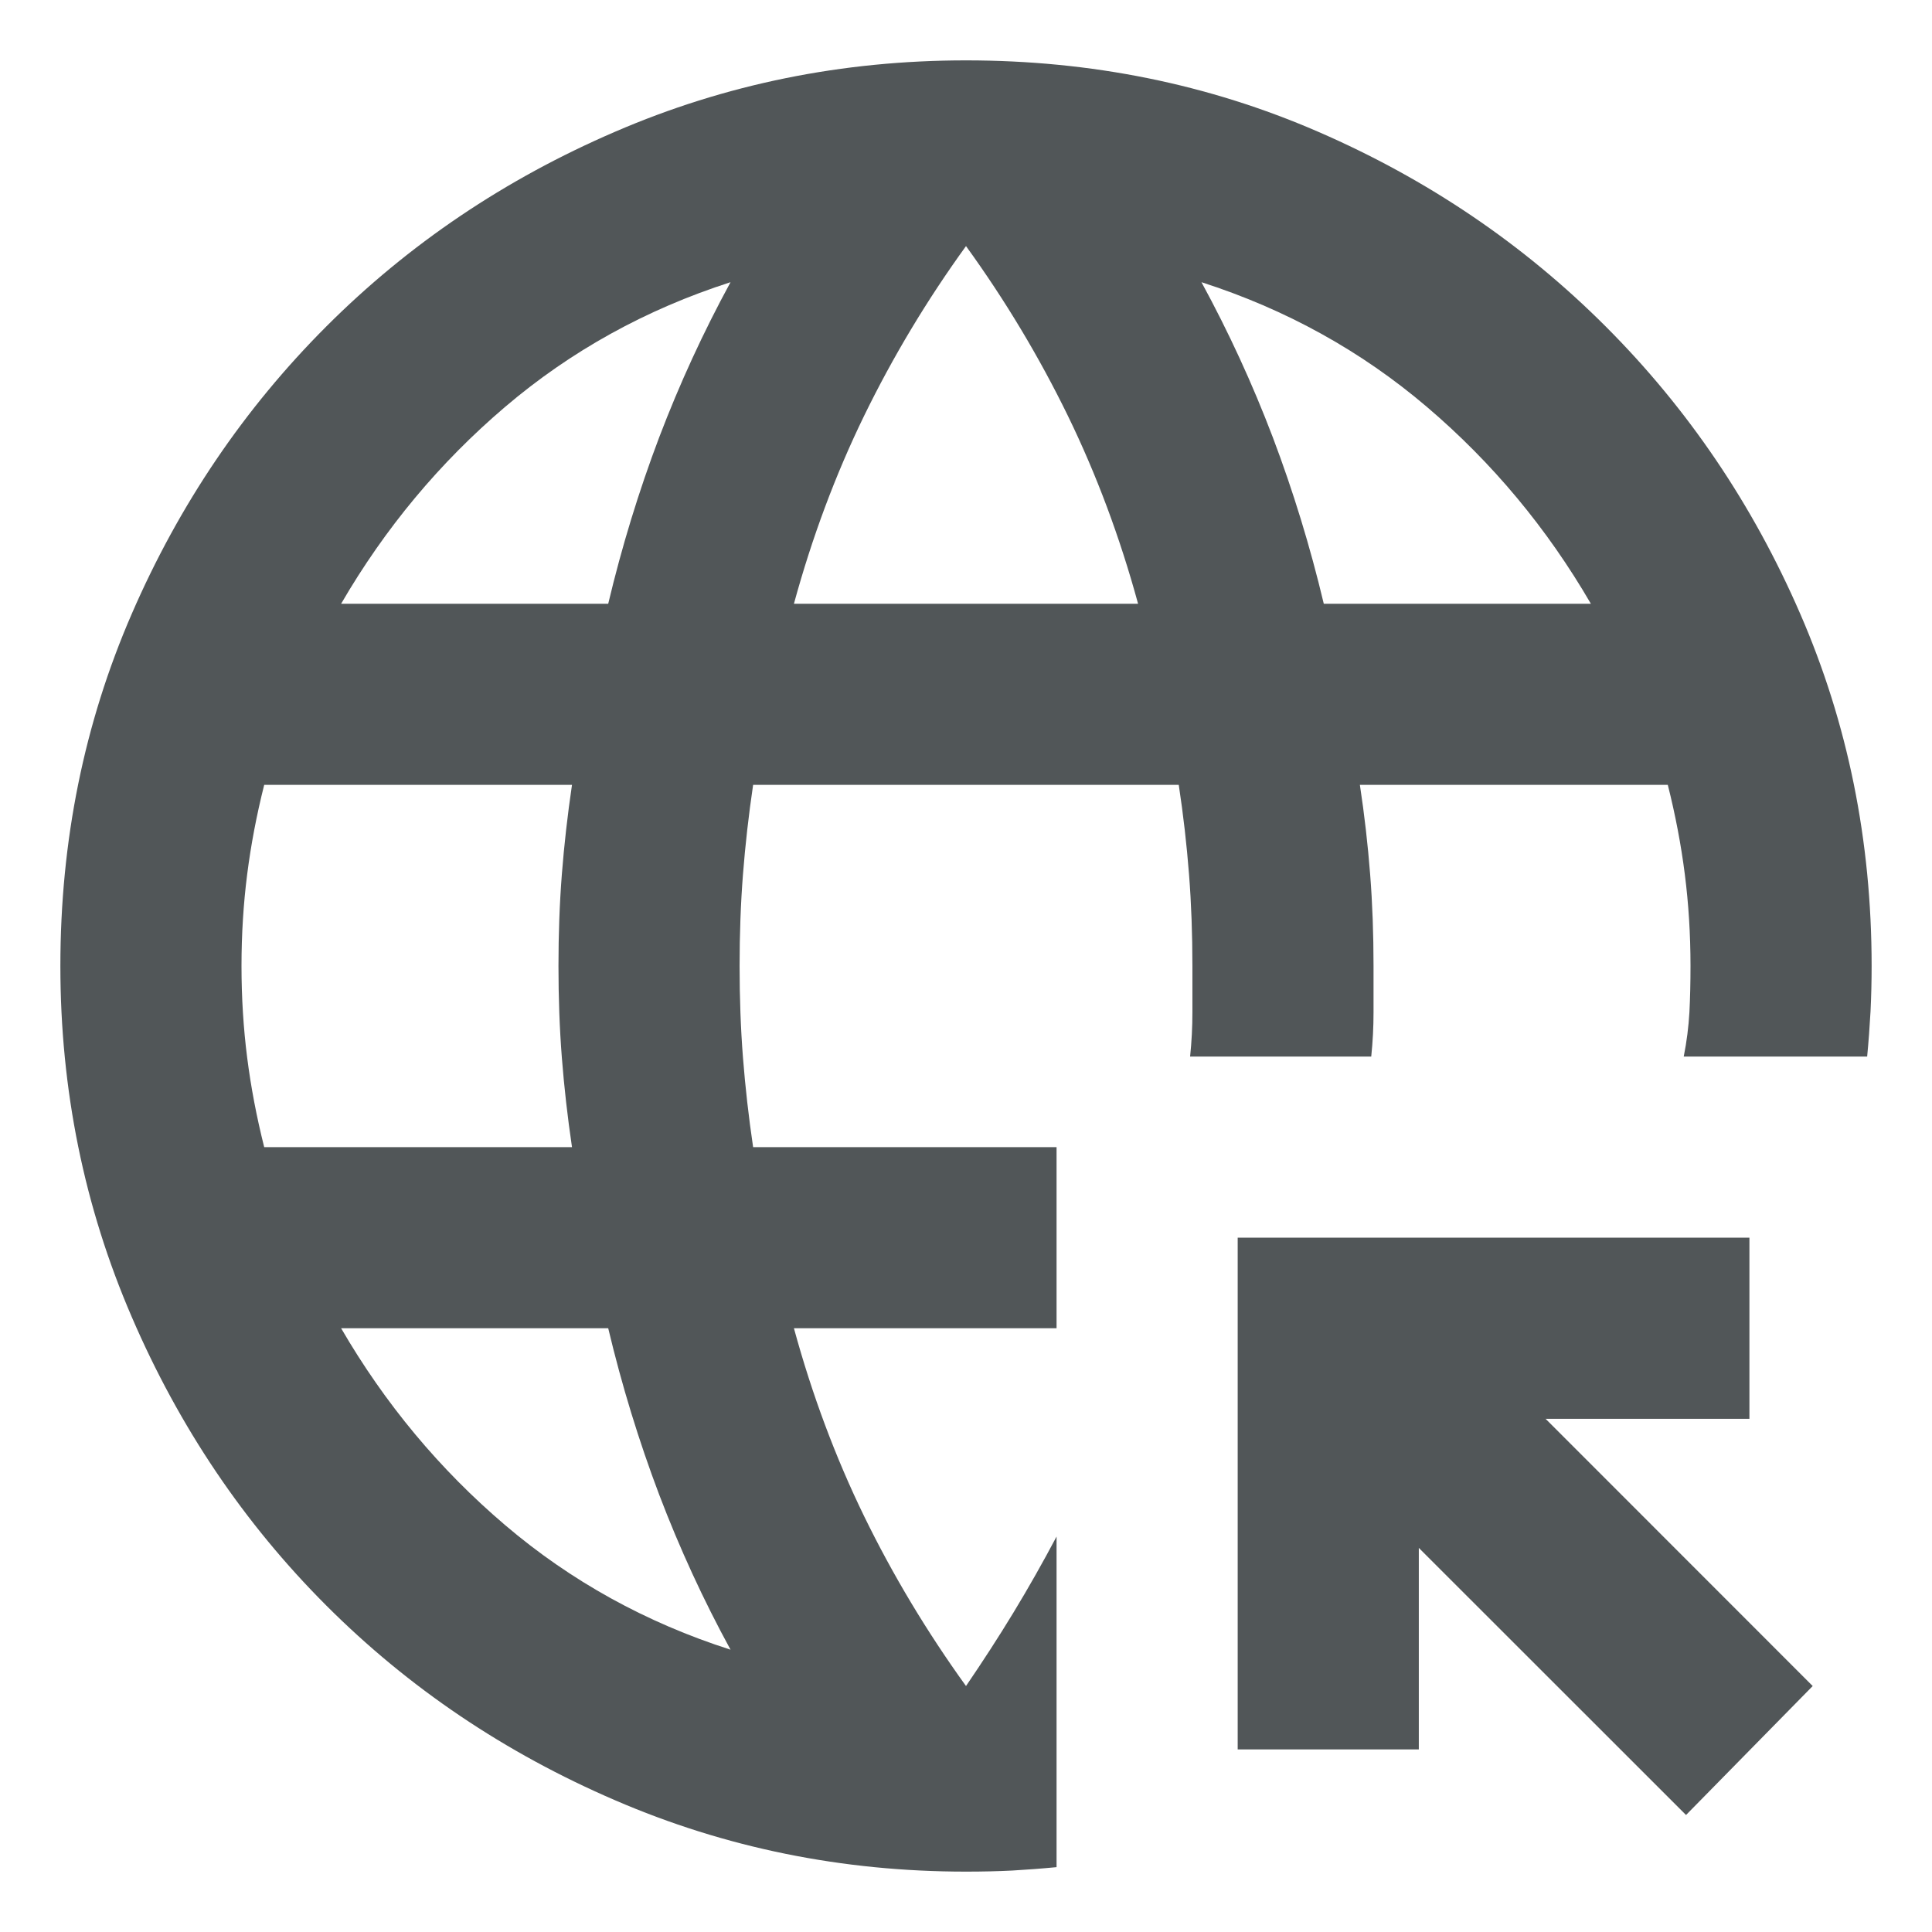
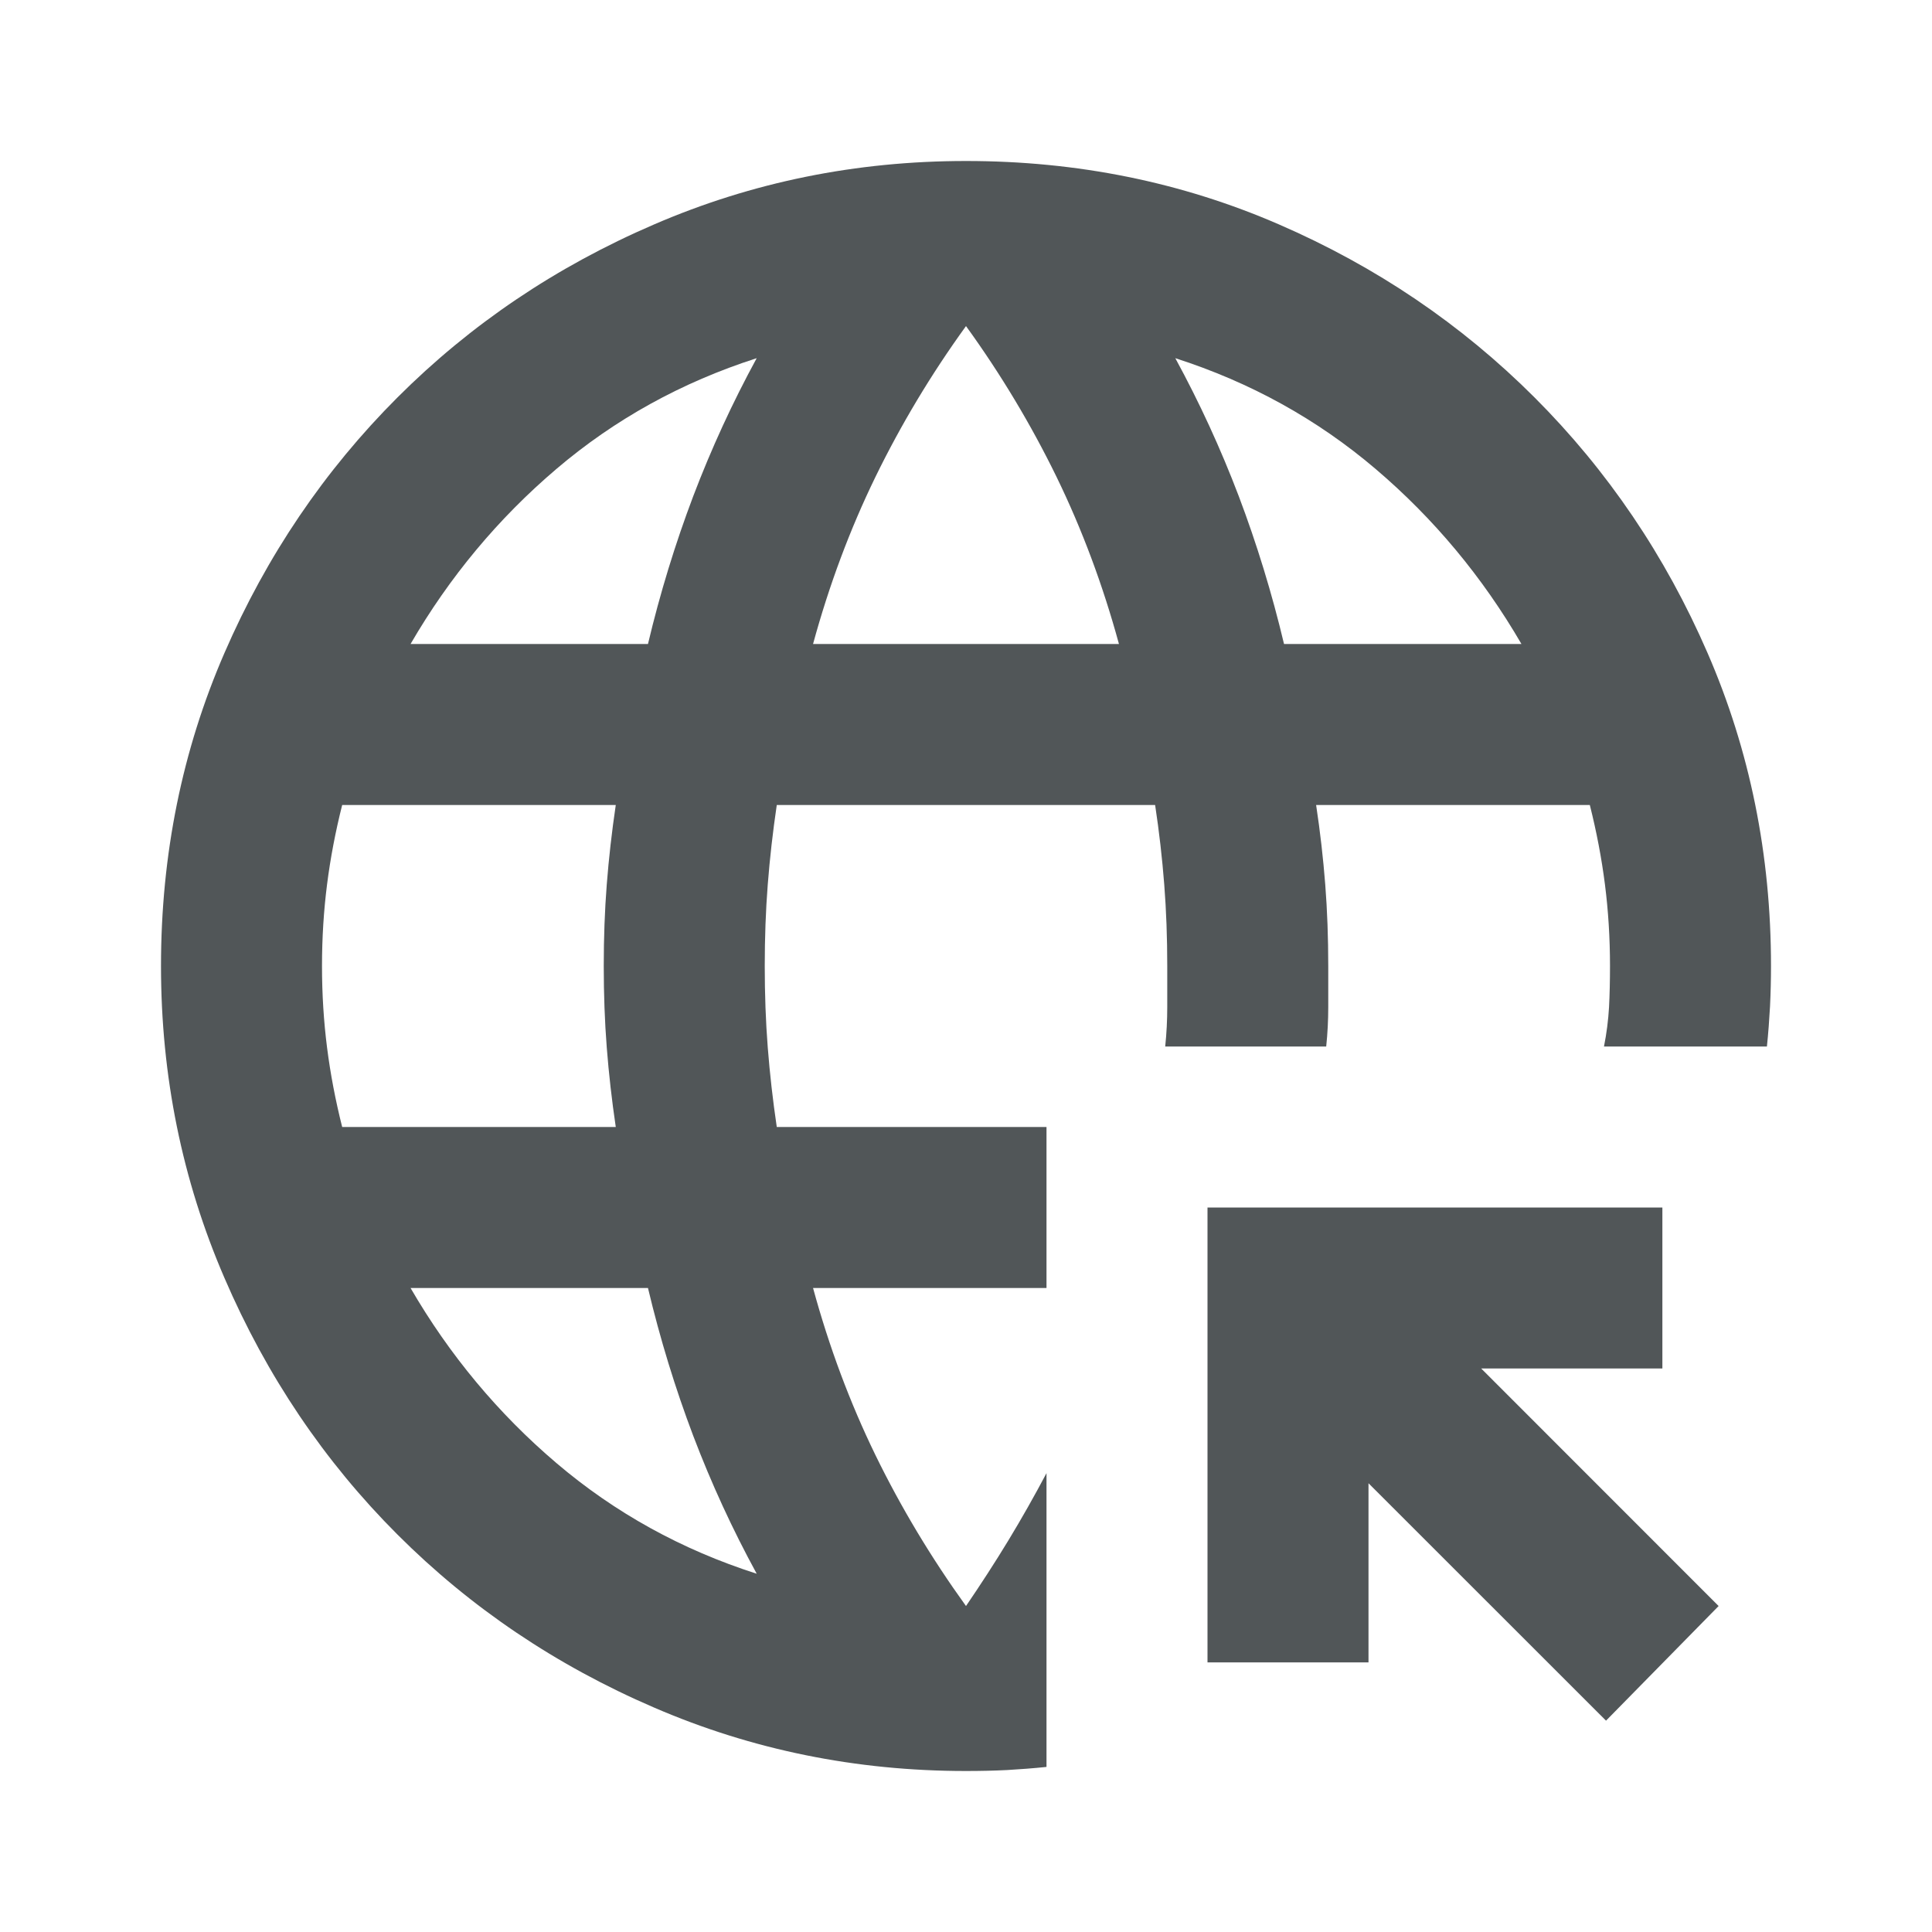
- <svg xmlns="http://www.w3.org/2000/svg" width="16" height="16" viewBox="0 0 16 16" fill="none">
-   <path d="M6.05 13.662C5.825 13.25 5.628 12.822 5.459 12.378C5.291 11.934 5.15 11.475 5.037 11H2.825C3.188 11.625 3.641 12.169 4.184 12.631C4.728 13.094 5.35 13.438 6.05 13.662ZM2.188 9.5H4.737C4.7 9.25 4.672 9.003 4.653 8.759C4.634 8.516 4.625 8.262 4.625 8C4.625 7.737 4.634 7.484 4.653 7.241C4.672 6.997 4.7 6.75 4.737 6.5H2.188C2.125 6.75 2.078 6.997 2.047 7.241C2.016 7.484 2 7.737 2 8C2 8.262 2.016 8.516 2.047 8.759C2.078 9.003 2.125 9.25 2.188 9.5ZM2.825 5H5.037C5.15 4.525 5.291 4.066 5.459 3.622C5.628 3.178 5.825 2.75 6.05 2.337C5.35 2.562 4.728 2.906 4.184 3.369C3.641 3.831 3.188 4.375 2.825 5ZM6.575 5H9.425C9.275 4.45 9.081 3.931 8.844 3.444C8.606 2.956 8.325 2.487 8 2.038C7.675 2.487 7.394 2.956 7.156 3.444C6.919 3.931 6.725 4.45 6.575 5ZM10.963 5H13.175C12.812 4.375 12.359 3.831 11.816 3.369C11.272 2.906 10.65 2.562 9.95 2.337C10.175 2.75 10.372 3.178 10.541 3.622C10.709 4.066 10.85 4.525 10.963 5ZM8 15.5C6.975 15.5 6.006 15.303 5.094 14.909C4.181 14.516 3.384 13.978 2.703 13.297C2.022 12.616 1.484 11.819 1.091 10.906C0.697 9.994 0.5 9.025 0.5 8C0.5 6.963 0.697 5.991 1.091 5.084C1.484 4.178 2.022 3.384 2.703 2.703C3.384 2.022 4.181 1.484 5.094 1.091C6.006 0.697 6.975 0.5 8 0.5C9.037 0.5 10.009 0.697 10.916 1.091C11.822 1.484 12.616 2.022 13.297 2.703C13.978 3.384 14.516 4.178 14.909 5.084C15.303 5.991 15.5 6.963 15.5 8C15.5 8.125 15.497 8.25 15.491 8.375C15.484 8.5 15.475 8.625 15.463 8.75H13.944C13.969 8.625 13.984 8.503 13.991 8.384C13.997 8.266 14 8.137 14 8C14 7.737 13.984 7.484 13.953 7.241C13.922 6.997 13.875 6.75 13.812 6.5H11.262C11.3 6.75 11.328 6.997 11.347 7.241C11.366 7.484 11.375 7.737 11.375 8V8.384C11.375 8.503 11.369 8.625 11.356 8.75H9.856C9.869 8.625 9.875 8.503 9.875 8.384V8C9.875 7.737 9.866 7.484 9.847 7.241C9.828 6.997 9.8 6.75 9.762 6.5H6.237C6.2 6.75 6.172 6.997 6.153 7.241C6.134 7.484 6.125 7.737 6.125 8C6.125 8.262 6.134 8.516 6.153 8.759C6.172 9.003 6.2 9.25 6.237 9.5H8.75V11H6.575C6.725 11.55 6.919 12.069 7.156 12.556C7.394 13.044 7.675 13.512 8 13.963C8.137 13.762 8.269 13.559 8.394 13.353C8.519 13.147 8.637 12.938 8.75 12.725V15.463C8.625 15.475 8.503 15.484 8.384 15.491C8.266 15.497 8.137 15.5 8 15.5ZM13.963 15.031L11.75 12.819V14.488H10.25V10.25H14.488V11.75H12.8L15.012 13.963L13.963 15.031Z" fill="#515658" />
+ <svg xmlns="http://www.w3.org/2000/svg" width="18" height="18" viewBox="0 0 18 18" fill="none">
+   <mask id="mask0_18_4034" style="mask-type:alpha" maskUnits="userSpaceOnUse" x="0" y="0" width="18" height="18">
+     <rect width="18" height="18" fill="#D9D9D9" />
+   </mask>
+   <g mask="url(#mask0_18_4034)">
+     <path d="M7.05 14.662C6.825 14.25 6.628 13.822 6.459 13.378C6.291 12.934 6.15 12.475 6.037 12H3.825C4.188 12.625 4.641 13.169 5.184 13.631C5.728 14.094 6.35 14.438 7.05 14.662ZM3.188 10.5H5.737C5.7 10.25 5.672 10.003 5.653 9.759C5.634 9.516 5.625 9.262 5.625 9C5.625 8.738 5.634 8.484 5.653 8.241C5.672 7.997 5.7 7.75 5.737 7.5H3.188C3.125 7.75 3.078 7.997 3.047 8.241C3.016 8.484 3 8.738 3 9C3 9.262 3.016 9.516 3.047 9.759C3.078 10.003 3.125 10.25 3.188 10.5ZM3.825 6H6.037C6.15 5.525 6.291 5.066 6.459 4.622C6.628 4.178 6.825 3.75 7.05 3.337C6.35 3.562 5.728 3.906 5.184 4.369C4.641 4.831 4.188 5.375 3.825 6ZM7.575 6H10.425C10.275 5.45 10.081 4.931 9.844 4.444C9.606 3.956 9.325 3.487 9 3.038C8.675 3.487 8.394 3.956 8.156 4.444C7.919 4.931 7.725 5.45 7.575 6ZM11.963 6H14.175C13.812 5.375 13.359 4.831 12.816 4.369C12.272 3.906 11.65 3.562 10.95 3.337C11.175 3.75 11.372 4.178 11.541 4.622C11.709 5.066 11.85 5.525 11.963 6ZM9 16.5C7.975 16.5 7.006 16.303 6.094 15.909C5.181 15.516 4.384 14.978 3.703 14.297C3.022 13.616 2.484 12.819 2.091 11.906C1.697 10.994 1.5 10.025 1.5 9C1.5 7.963 1.697 6.991 2.091 6.084C2.484 5.178 3.022 4.384 3.703 3.703C4.384 3.022 5.181 2.484 6.094 2.091C7.006 1.697 7.975 1.5 9 1.5C10.037 1.5 11.009 1.697 11.916 2.091C12.822 2.484 13.616 3.022 14.297 3.703C14.978 4.384 15.516 5.178 15.909 6.084C16.303 6.991 16.5 7.963 16.5 9C16.5 9.125 16.497 9.25 16.491 9.375C16.484 9.5 16.475 9.625 16.462 9.75H14.944C14.969 9.625 14.984 9.503 14.991 9.384C14.997 9.266 15 9.137 15 9C15 8.738 14.984 8.484 14.953 8.241C14.922 7.997 14.875 7.75 14.812 7.5H12.262C12.3 7.75 12.328 7.997 12.347 8.241C12.366 8.484 12.375 8.738 12.375 9V9.384C12.375 9.503 12.369 9.625 12.356 9.75H10.856C10.869 9.625 10.875 9.503 10.875 9.384V9C10.875 8.738 10.866 8.484 10.847 8.241C10.828 7.997 10.8 7.75 10.762 7.5H7.237C7.2 7.75 7.172 7.997 7.153 8.241C7.134 8.484 7.125 8.738 7.125 9C7.125 9.262 7.134 9.516 7.153 9.759C7.172 10.003 7.2 10.25 7.237 10.5H9.75V12H7.575C7.725 12.55 7.919 13.069 8.156 13.556C8.394 14.044 8.675 14.512 9 14.963C9.137 14.762 9.269 14.559 9.394 14.353C9.519 14.147 9.637 13.938 9.75 13.725V16.462C9.625 16.475 9.503 16.484 9.384 16.491C9.266 16.497 9.137 16.5 9 16.5ZM14.963 16.031L12.75 13.819V15.488H11.25V11.25H15.488V12.75H13.8L16.012 14.963L14.963 16.031Z" fill="#515658" />
+   </g>
</svg>
